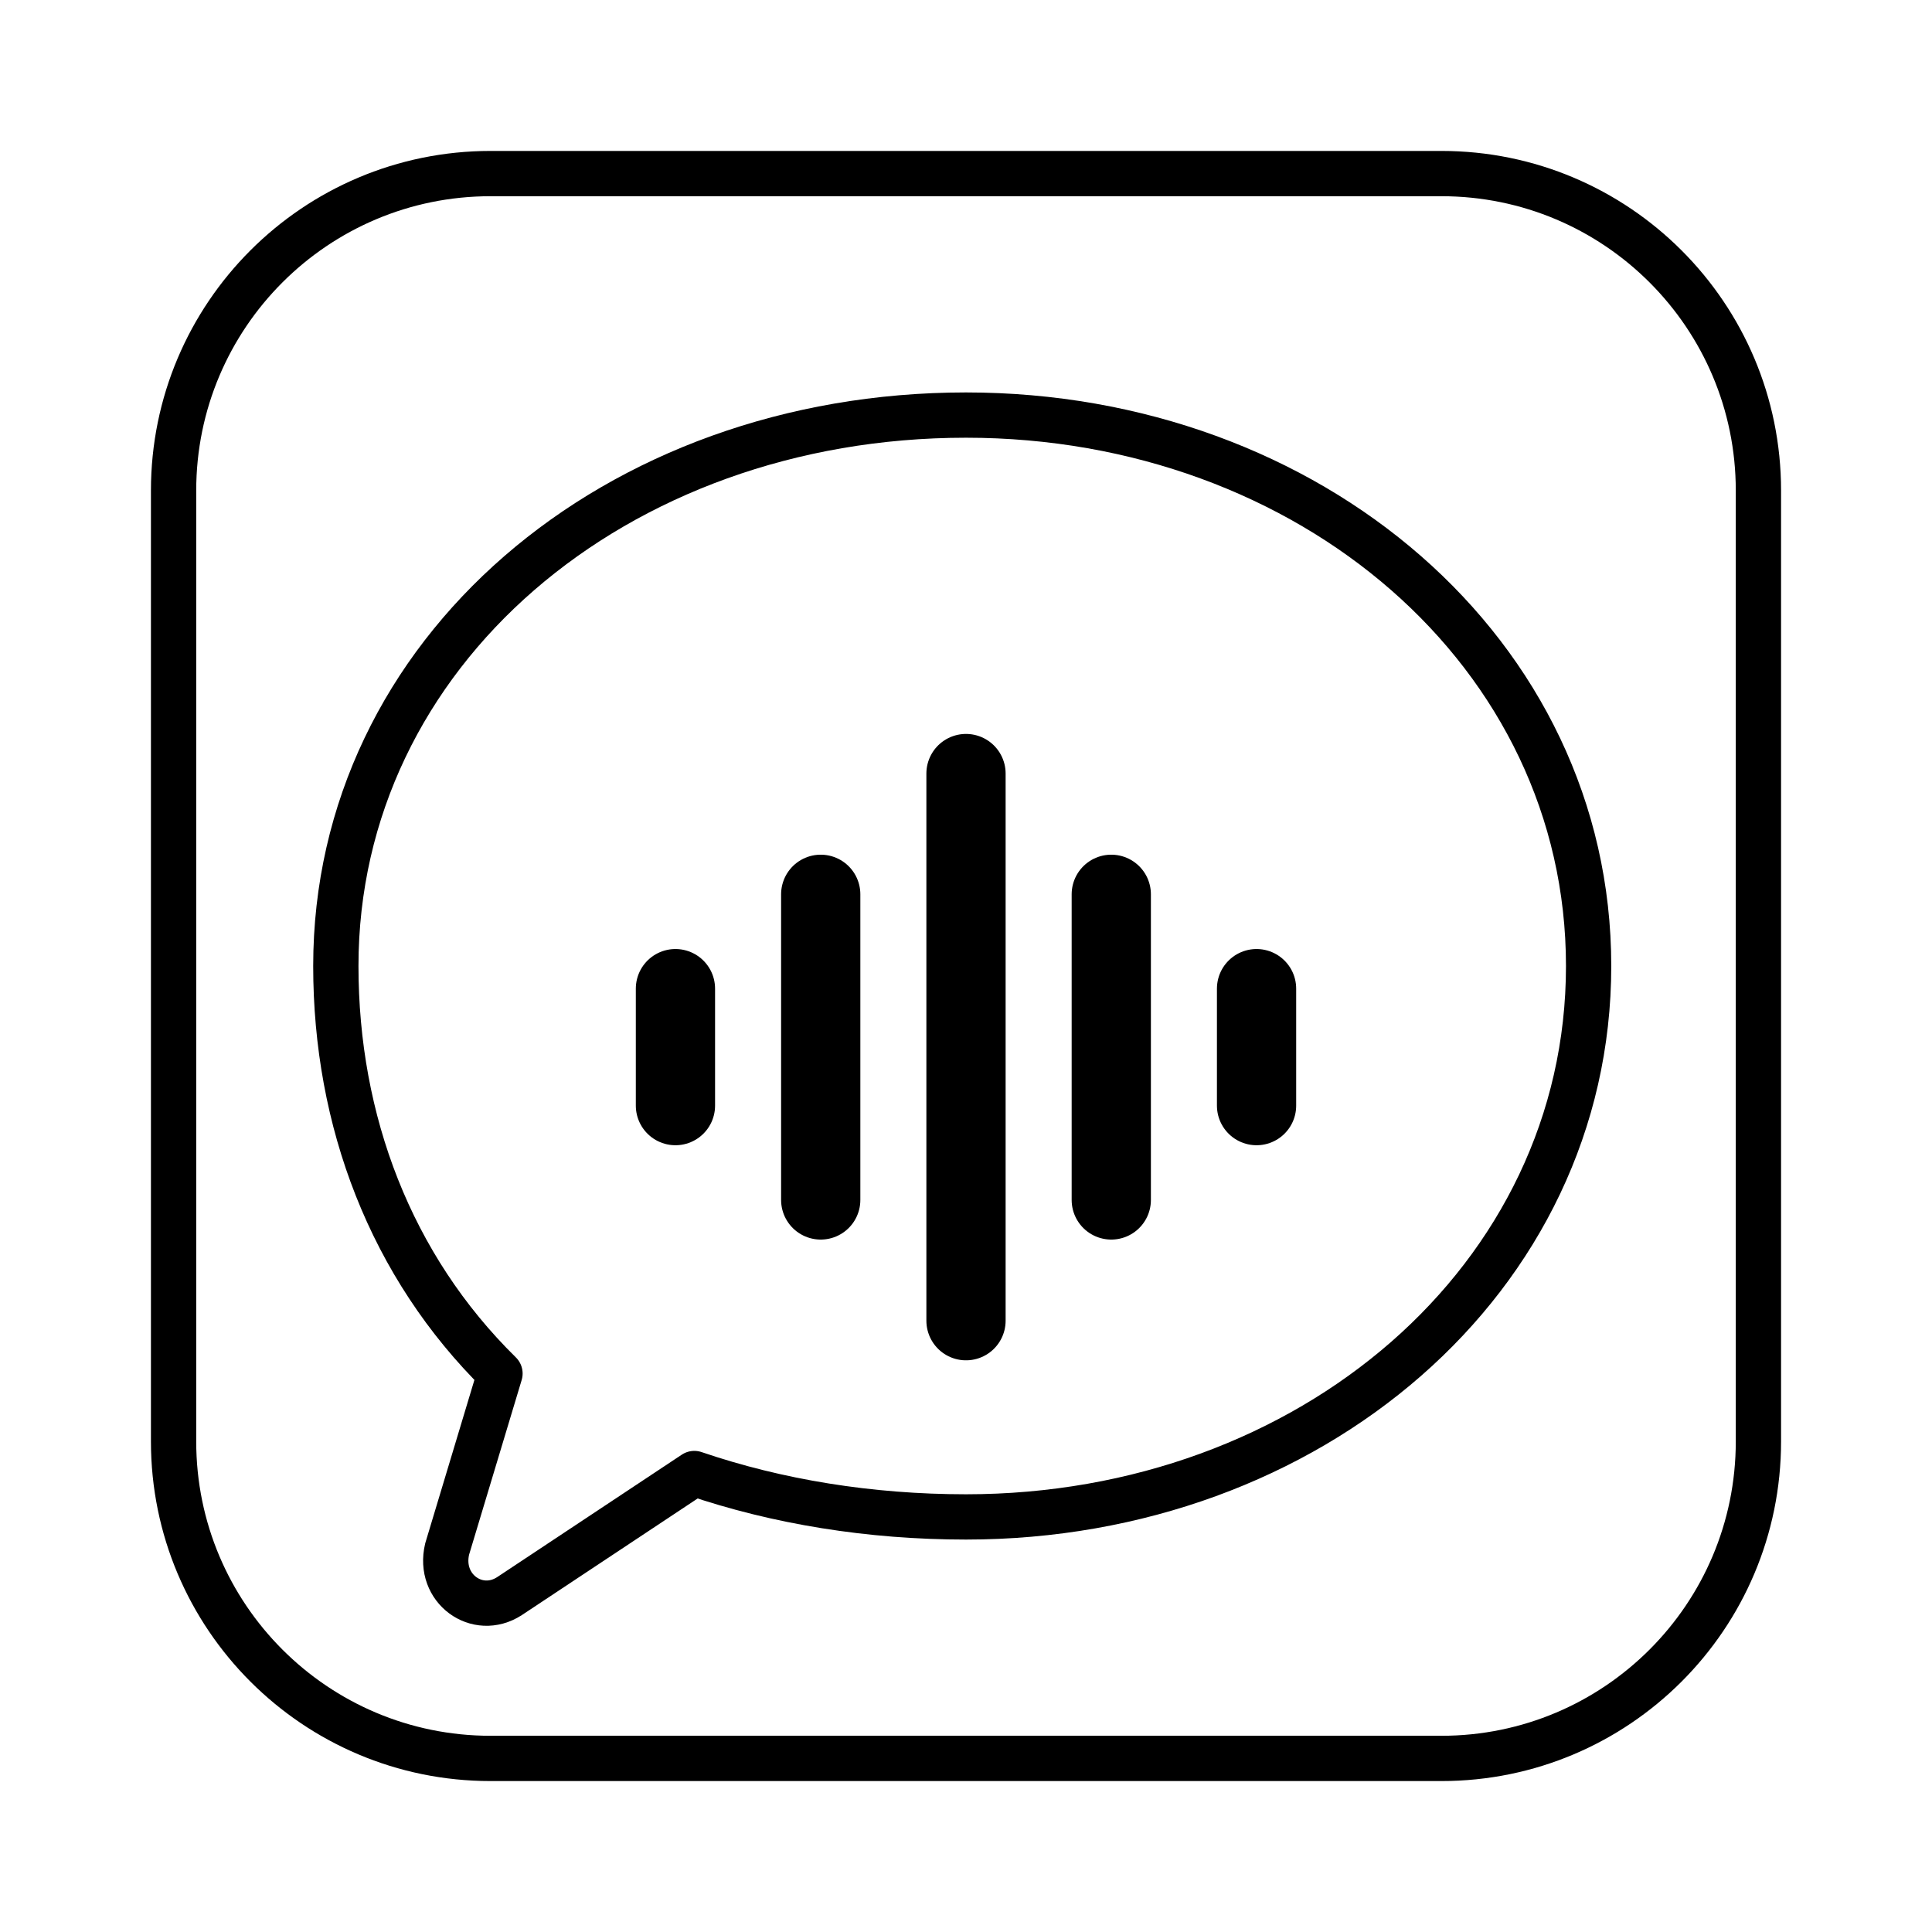
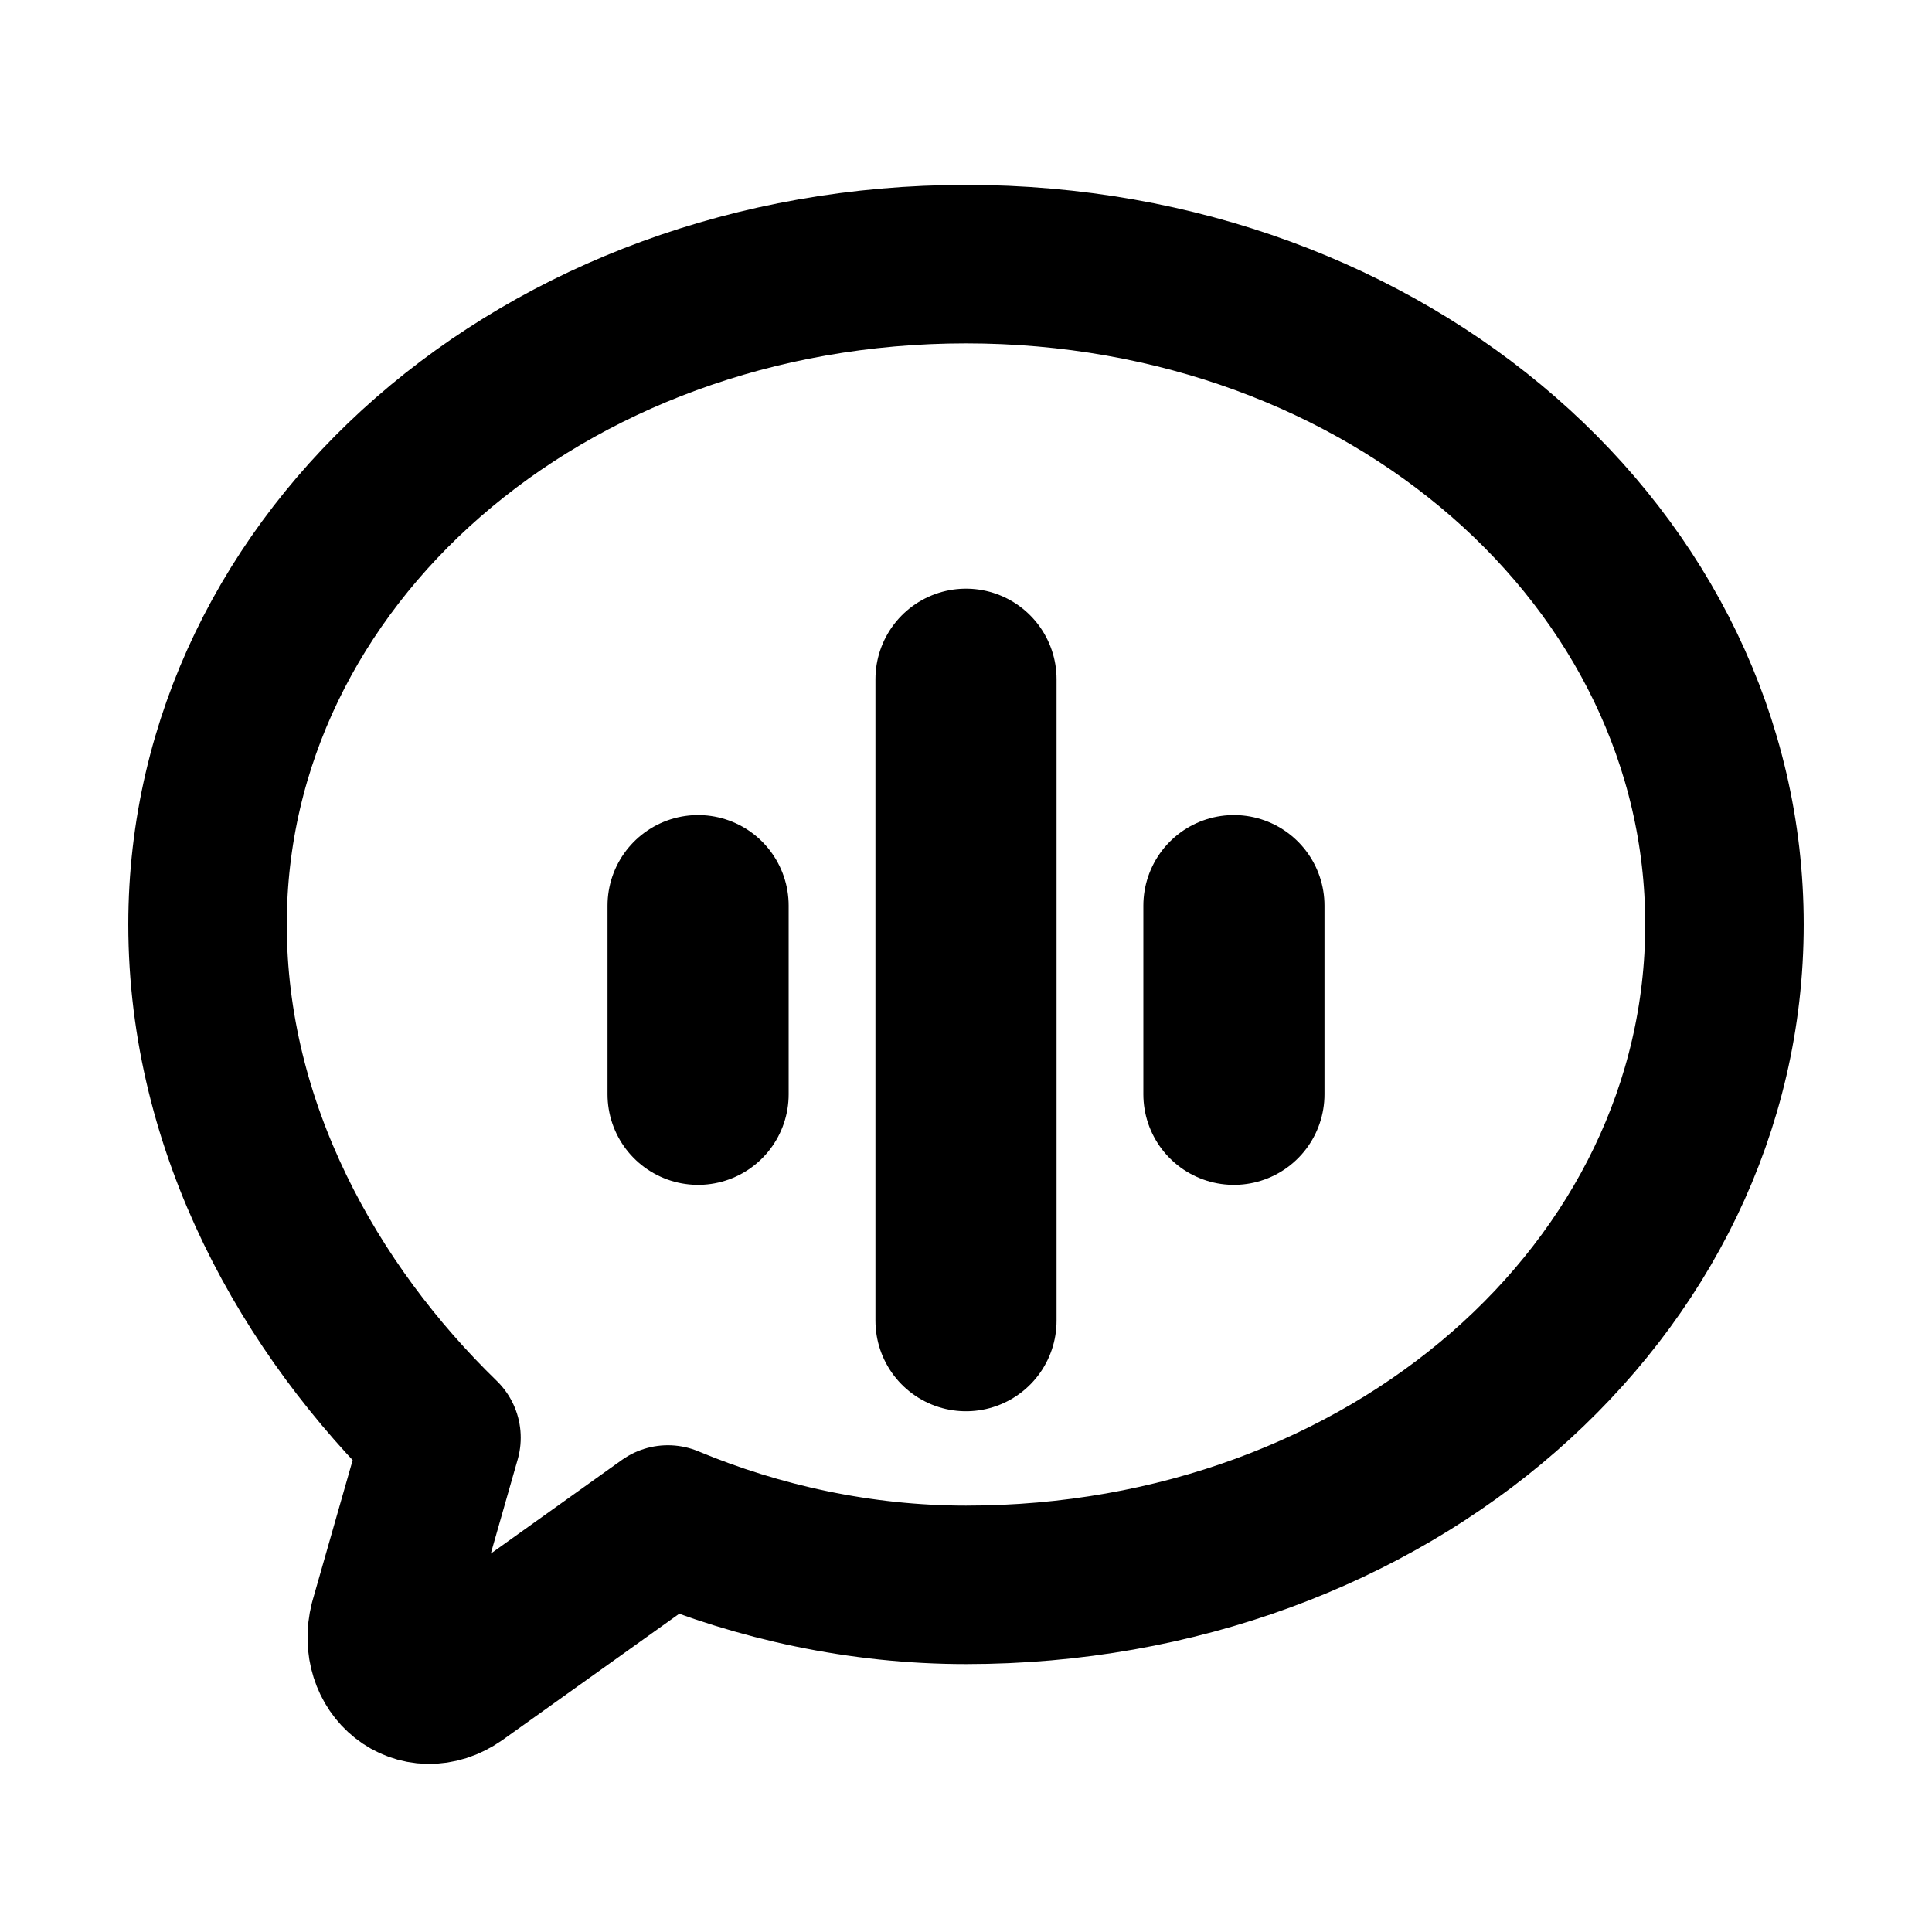
<svg xmlns="http://www.w3.org/2000/svg" viewBox="0 0 1024 1024">
  <g fill="none" stroke="currentColor" stroke-linecap="round" stroke-linejoin="round">
-     <rect x="92" y="92" width="840" height="840" rx="168" stroke-width="24" />
-     <path d="M512 220          C694 220 842 346 842 512          C842 678 694 804 512 804          C461 804 412 796 368 781          L270 846          C253 857 232 842 237 821          L265 728          C207 671 178 594 178 512          C178 346 326 220 512 220Z" stroke-width="24" />
-     <g stroke-width="42">
-       <path d="M358 524V586" />
-       <path d="M435 474V636" />
-       <path d="M512 410V700" />
-       <path d="M589 474V636" />
-       <path d="M666 524V586" />
+     <path d="M512 140          C736 140 914 296 914 490          C914 684 736 840 512 840          C456 840 402 828 354 808          L242 888          C222 902 200 884 206 860          L234 762          C164 694 110 598 110 490          C110 296 288 140 512 140Z" stroke-width="84" />
+     <g stroke-width="96">
+       <path d="M370 480V580" />
+       <path d="M512 360V700" />
+       <path d="M654 480V580" />
    </g>
  </g>
</svg>
